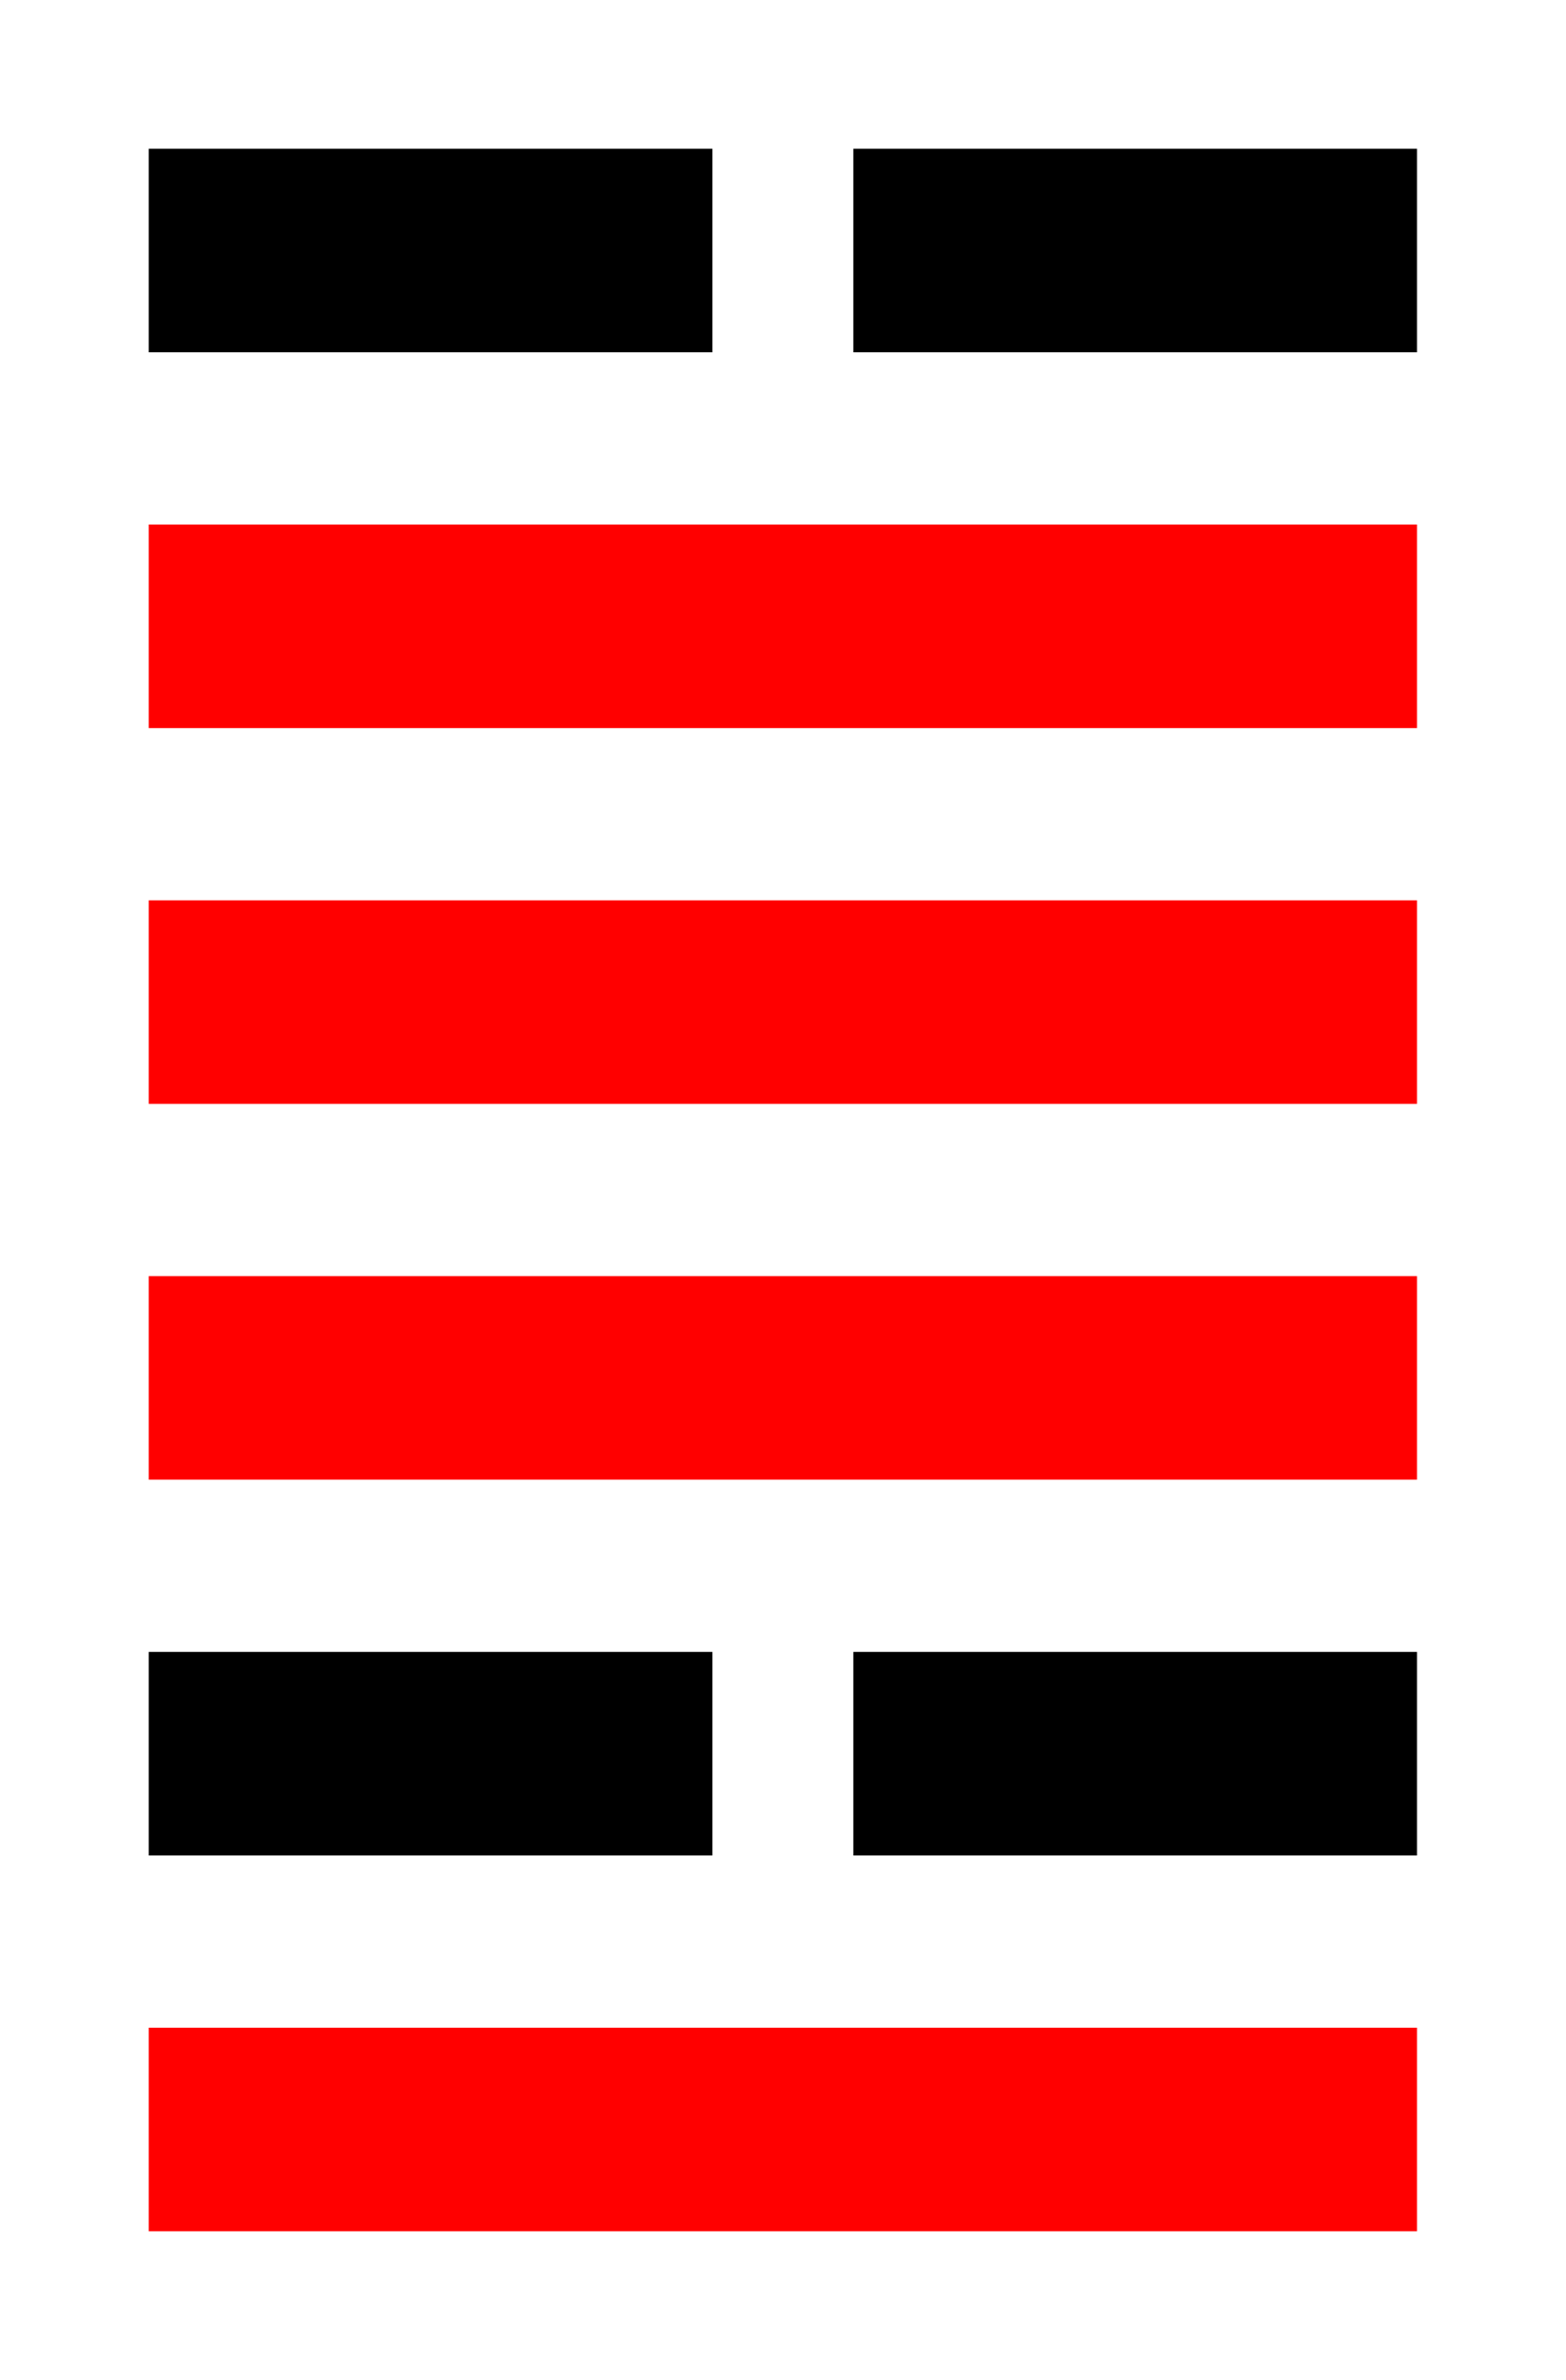
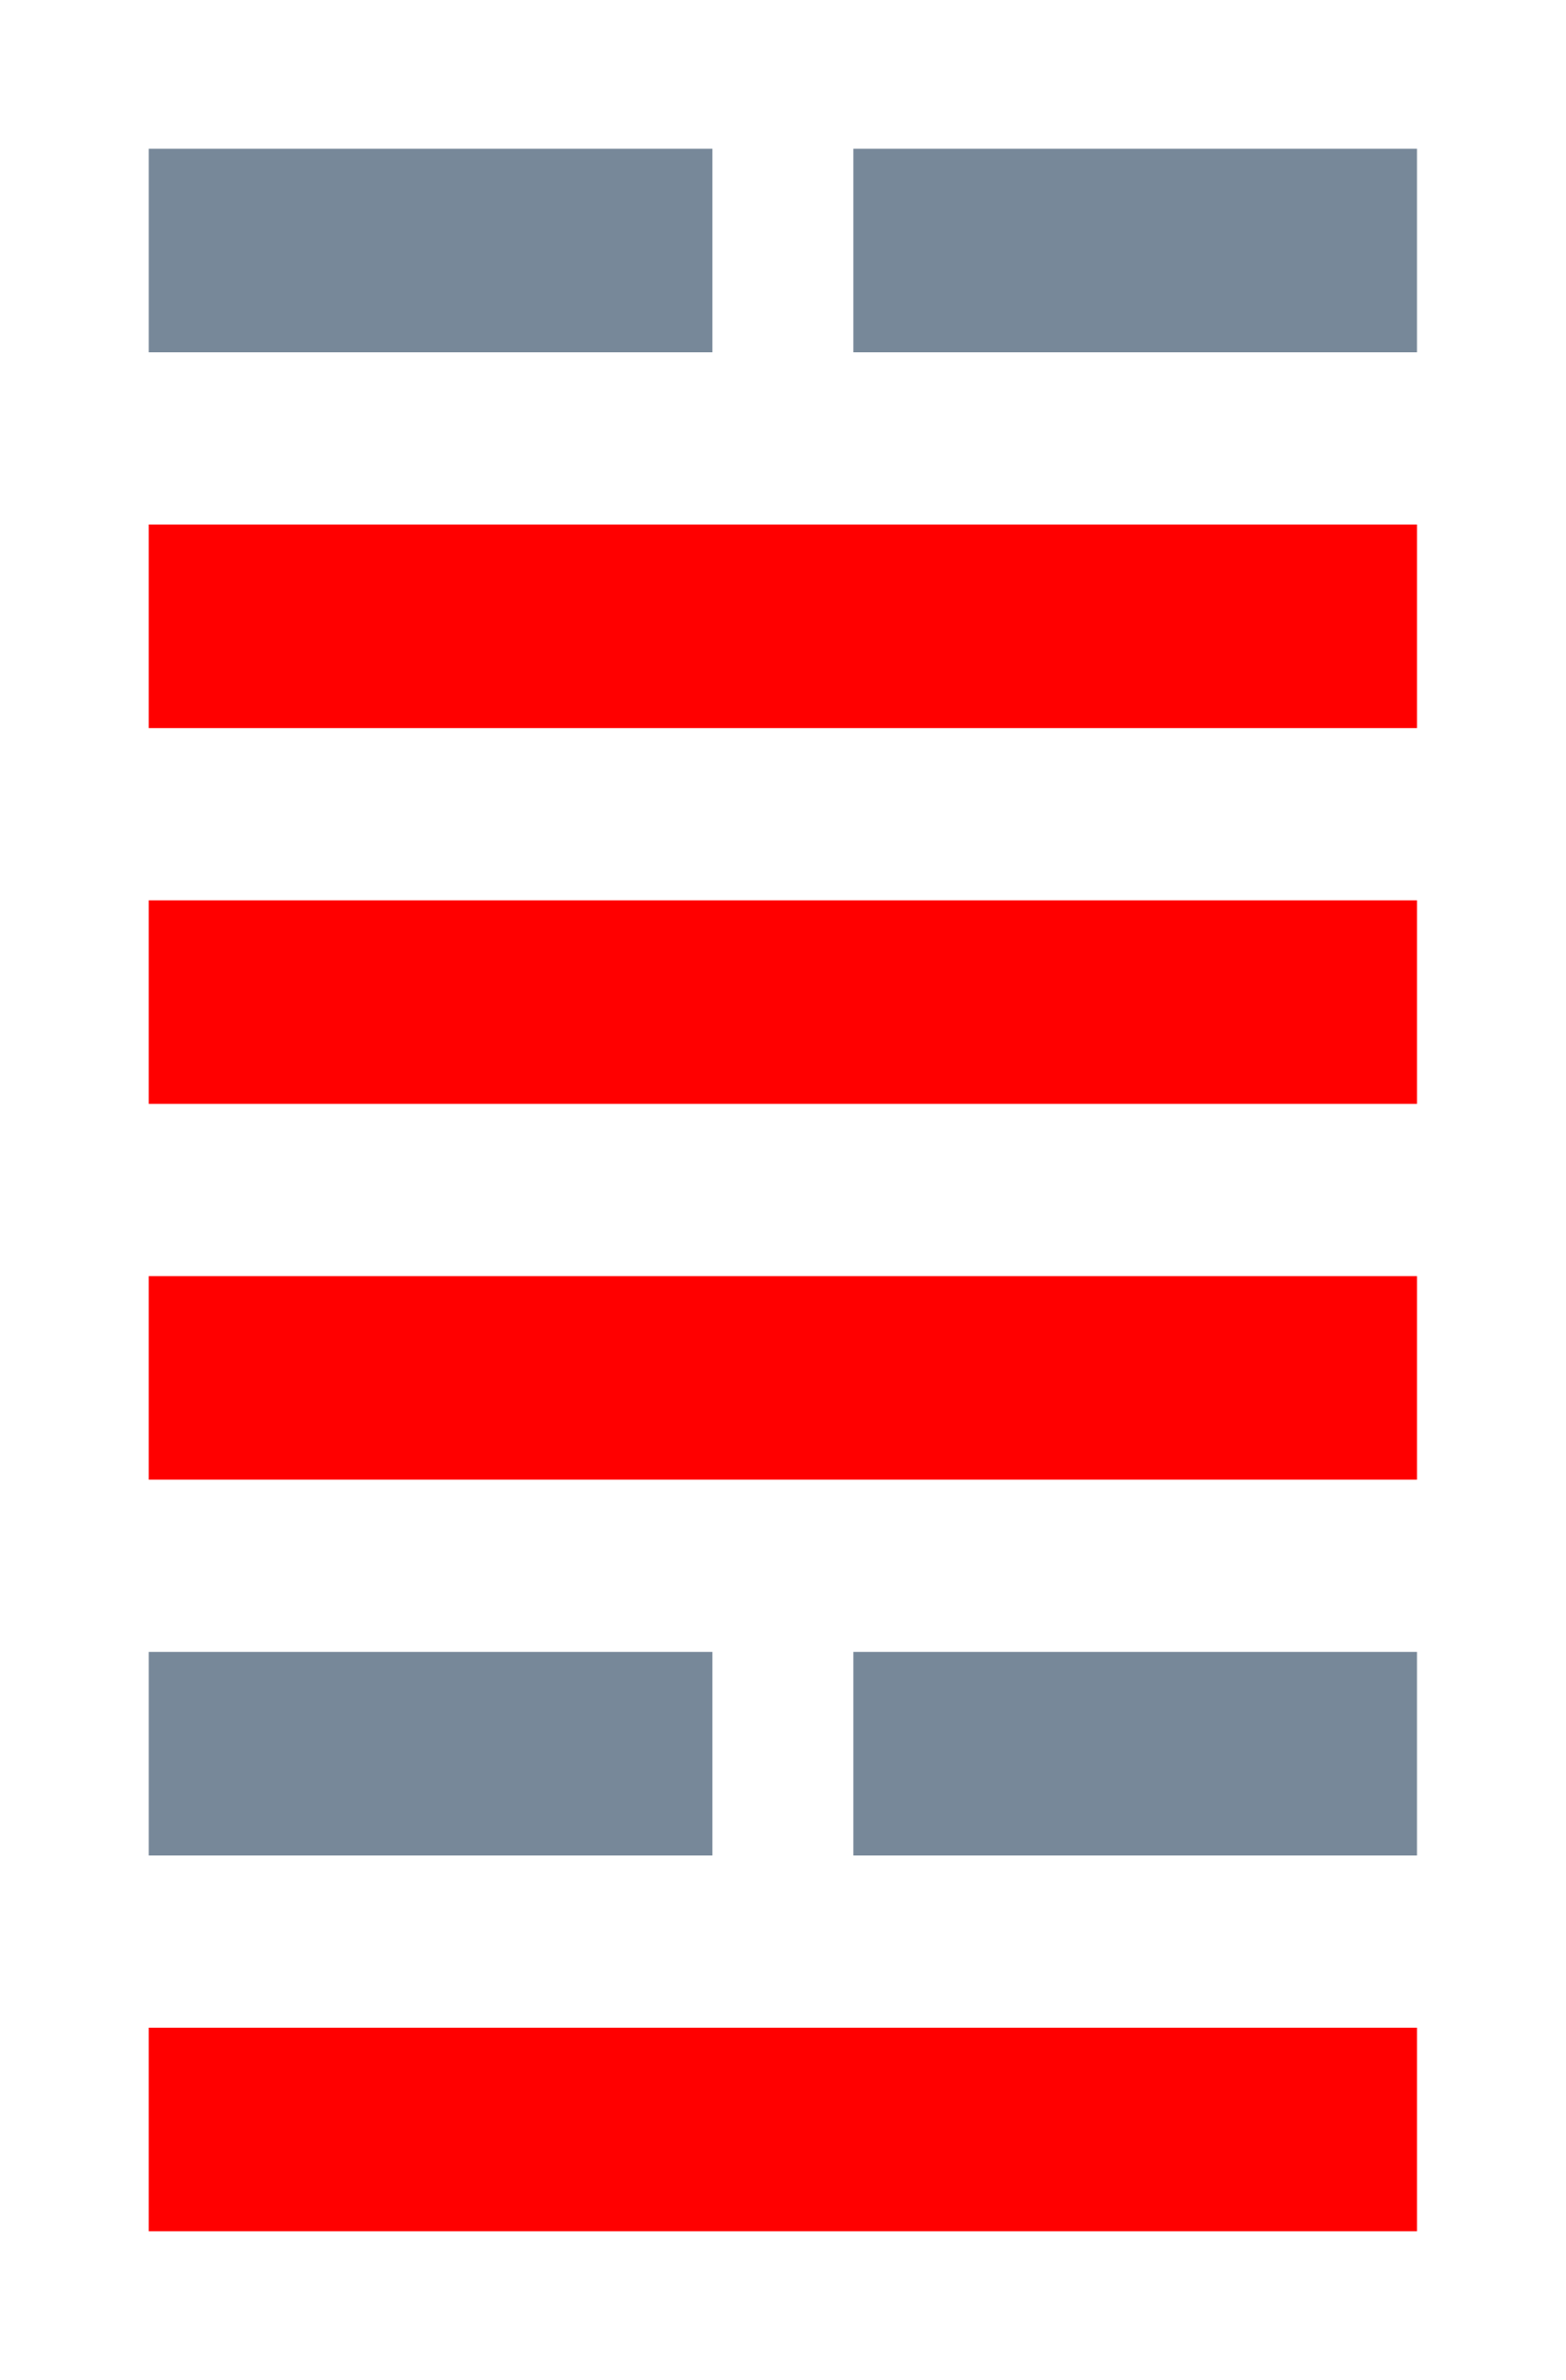
<svg xmlns="http://www.w3.org/2000/svg" width="100" height="152">
  <g>
-     <rect stroke="#000" height="12" width="35" y="10" x="10" fill="#000" />
+     <rect stroke="#778899" height="12" width="35" y="10" x="10" fill="#778899" />
    <rect stroke="#ff0000" height="12" width="80" y="34" x="10" fill="#ff0000" />
    <rect stroke="#ff0000" height="12" width="80" y="58" x="10" fill="#ff0000" />
-     <rect stroke="#000" height="12" width="35" y="10" x="55" fill="#000" />
-     <rect stroke="#000" height="12" width="35" y="106" x="10" fill="#000" />
+     <rect stroke="#778899" height="12" width="35" y="10" x="55" fill="#778899" />
+     <rect stroke="#778899" height="12" width="35" y="106" x="10" fill="#778899" />
    <rect stroke="#ff0000" height="12" width="80" y="82" x="10" fill="#ff0000" />
    <rect stroke="#ff0000" height="12" width="80" y="130" x="10" fill="#ff0000" />
-     <rect stroke="#000" height="12" width="35" y="106" x="55" fill="#000" />
+     <rect stroke="#778899" height="12" width="35" y="106" x="55" fill="#778899" />
  </g>
</svg>
